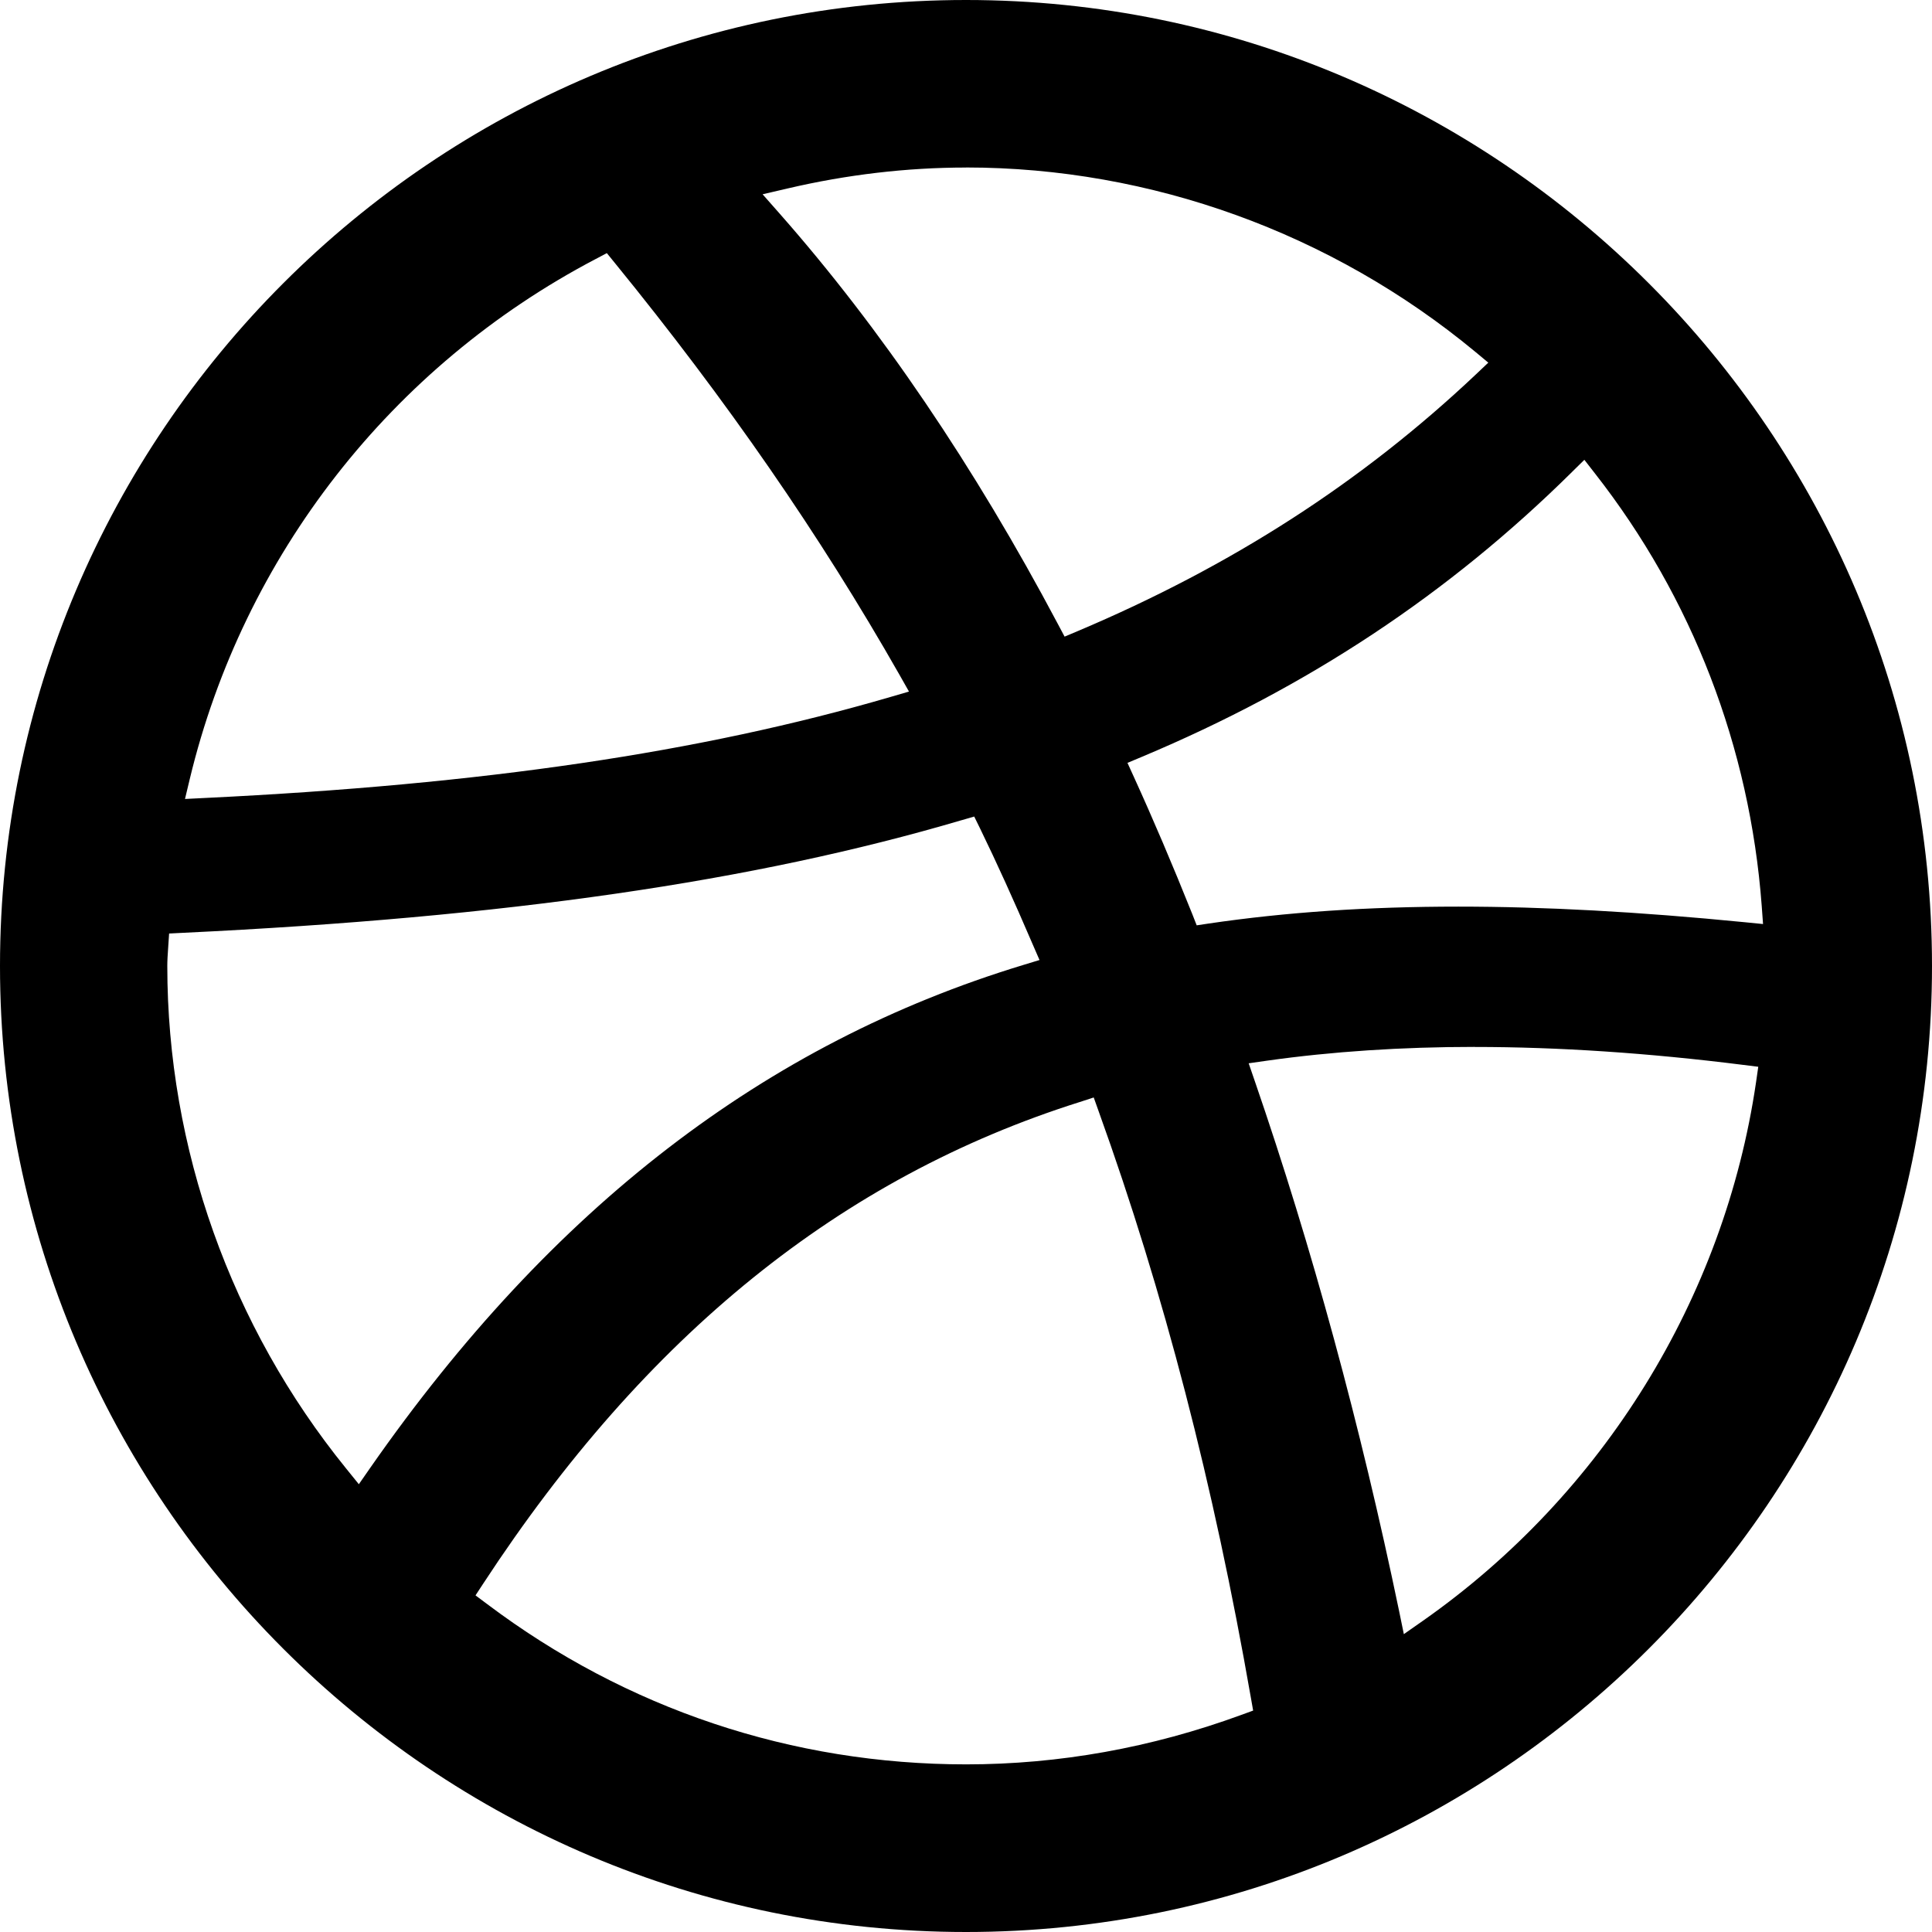
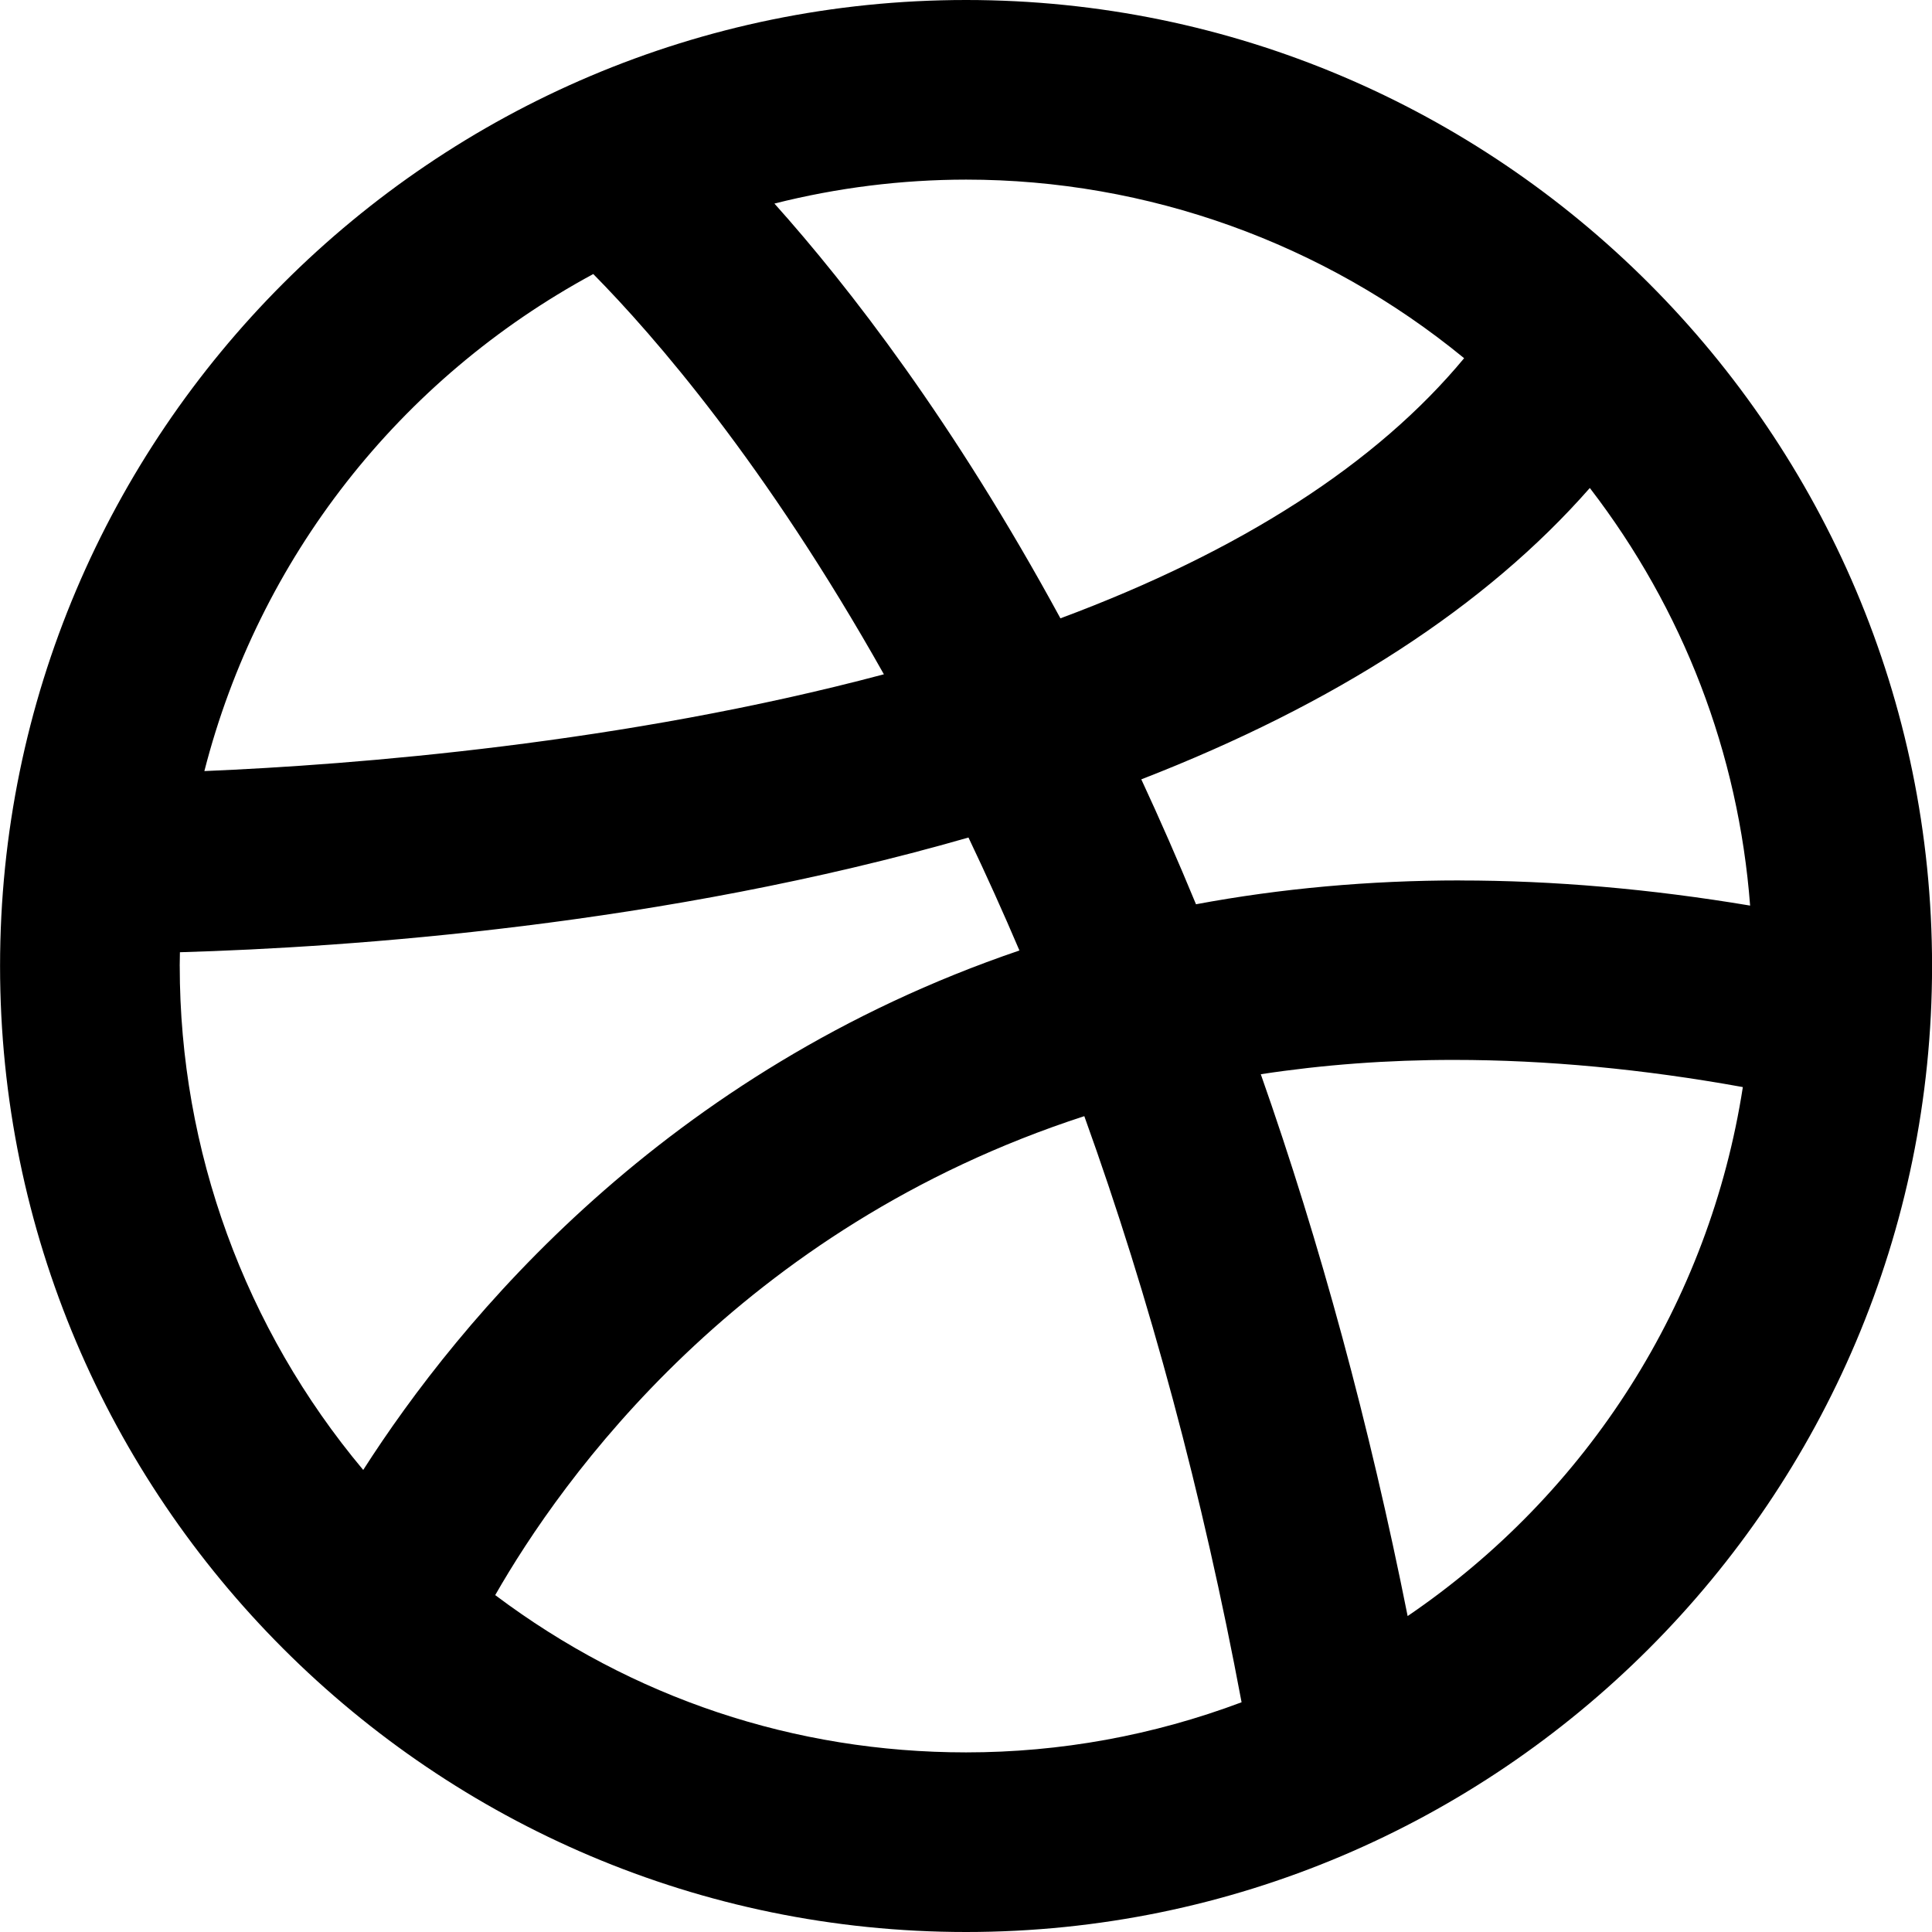
<svg xmlns="http://www.w3.org/2000/svg" width="64" height="64" viewBox="0 0 64 64">
-   <path d="M32 64C14.355 64 0 49.645 0 32S14.355 0 32 0s32 14.355 32 32-14.355 32-32 32zm3.764-27.493c-7.898 2.495-14.36 7.71-19.752 15.945l-.26.397.38.284c4.62 3.48 10.108 5.314 15.873 5.314 3.077 0 6.143-.55 9.11-1.637l.397-.145-.074-.42c-1.234-7.072-2.883-13.43-5.043-19.43l-.164-.46-.466.152zm13.09-1.827c-2.413 0-4.728.152-6.88.456l-.61.087.2.582c1.896 5.506 3.506 11.42 4.785 17.572l.155.756.633-.443c5.965-4.184 9.985-10.685 11.034-17.838l.074-.514-.515-.064c-3.13-.394-6.118-.592-8.878-.592v-.002h.003zM31.86 27.168c-6.9 2.036-15.1 3.222-25.806 3.733l-.452.023-.03.45c-.018.257-.03.44-.03.627 0 6.023 2.104 11.934 5.92 16.64l.425.526.386-.555c6-8.603 13.072-14.048 21.62-16.645l.542-.165-.226-.52c-.626-1.46-1.197-2.716-1.747-3.846l-.19-.387-.412.12zm20.215-11.533c-4.085 4.04-8.745 7.126-14.244 9.434l-.482.202.217.477c.636 1.395 1.267 2.877 1.93 4.532l.146.373.398-.06c2.565-.377 5.272-.56 8.27-.56 2.843 0 5.947.168 9.49.517l.603.06-.044-.603c-.393-5.258-2.303-10.21-5.525-14.325l-.35-.45-.407.4zM19.733 8.58c-6.77 3.55-11.67 9.83-13.447 17.227l-.158.66.676-.034c9.186-.444 16.396-1.506 22.69-3.344l.617-.18-.317-.56c-2.625-4.613-5.71-9.076-9.43-13.642l-.262-.322-.366.194zM32 5.55c-1.954 0-3.942.233-5.91.693l-.828.193.562.637c3.35 3.8 6.453 8.377 9.224 13.606l.218.41.428-.18c5.102-2.156 9.416-4.936 13.19-8.5l.418-.396-.44-.366C44.112 7.716 38.125 5.55 32 5.548z" />
+   <path d="M32.002 64c-17.645 0-32-14.354-32-32 0-17.645 14.355-32 32-32 17.646 0 32 14.355 32 32 0 17.646-14.355 32-32 32zM16.405 52.84c4.536 3.41 9.92 5.21 15.597 5.21 3.127 0 6.195-.56 9.127-1.66-1.285-6.855-3.036-13.383-5.21-19.416-11.43 3.712-17.323 12.032-19.515 15.867zm25.36-17.256c1.97 5.597 3.604 11.63 4.865 17.95 5.987-4.075 10-10.402 11.104-17.523-3.304-.598-6.518-.9-9.557-.9-2.204-.002-4.358.16-6.41.474zM5.954 32c0 6.106 2.153 12.008 6.078 16.694C15.218 43.718 22 35.49 33.77 31.486c-.537-1.26-1.103-2.515-1.688-3.742-10.136 2.914-20.51 3.637-26.122 3.8-.004.162-.007.308-.007.455zm42.413-2.833c3.084 0 6.314.28 9.608.832-.385-5.045-2.21-9.803-5.31-13.834-3.43 3.91-8.423 7.155-14.858 9.652.61 1.313 1.218 2.7 1.812 4.138 2.8-.523 5.74-.79 8.748-.79zM19.654 9.077C13.227 12.55 8.57 18.508 6.77 25.543c4.988-.21 13.89-.912 22.51-3.206-3.93-6.982-7.608-11.212-9.626-13.258zm6-2.334c2.466 2.756 5.935 7.23 9.474 13.74 5.986-2.23 10.48-5.127 13.373-8.617C43.85 8.048 38.01 5.95 32.003 5.95c-2.135.002-4.266.267-6.348.793z" />
</svg>
